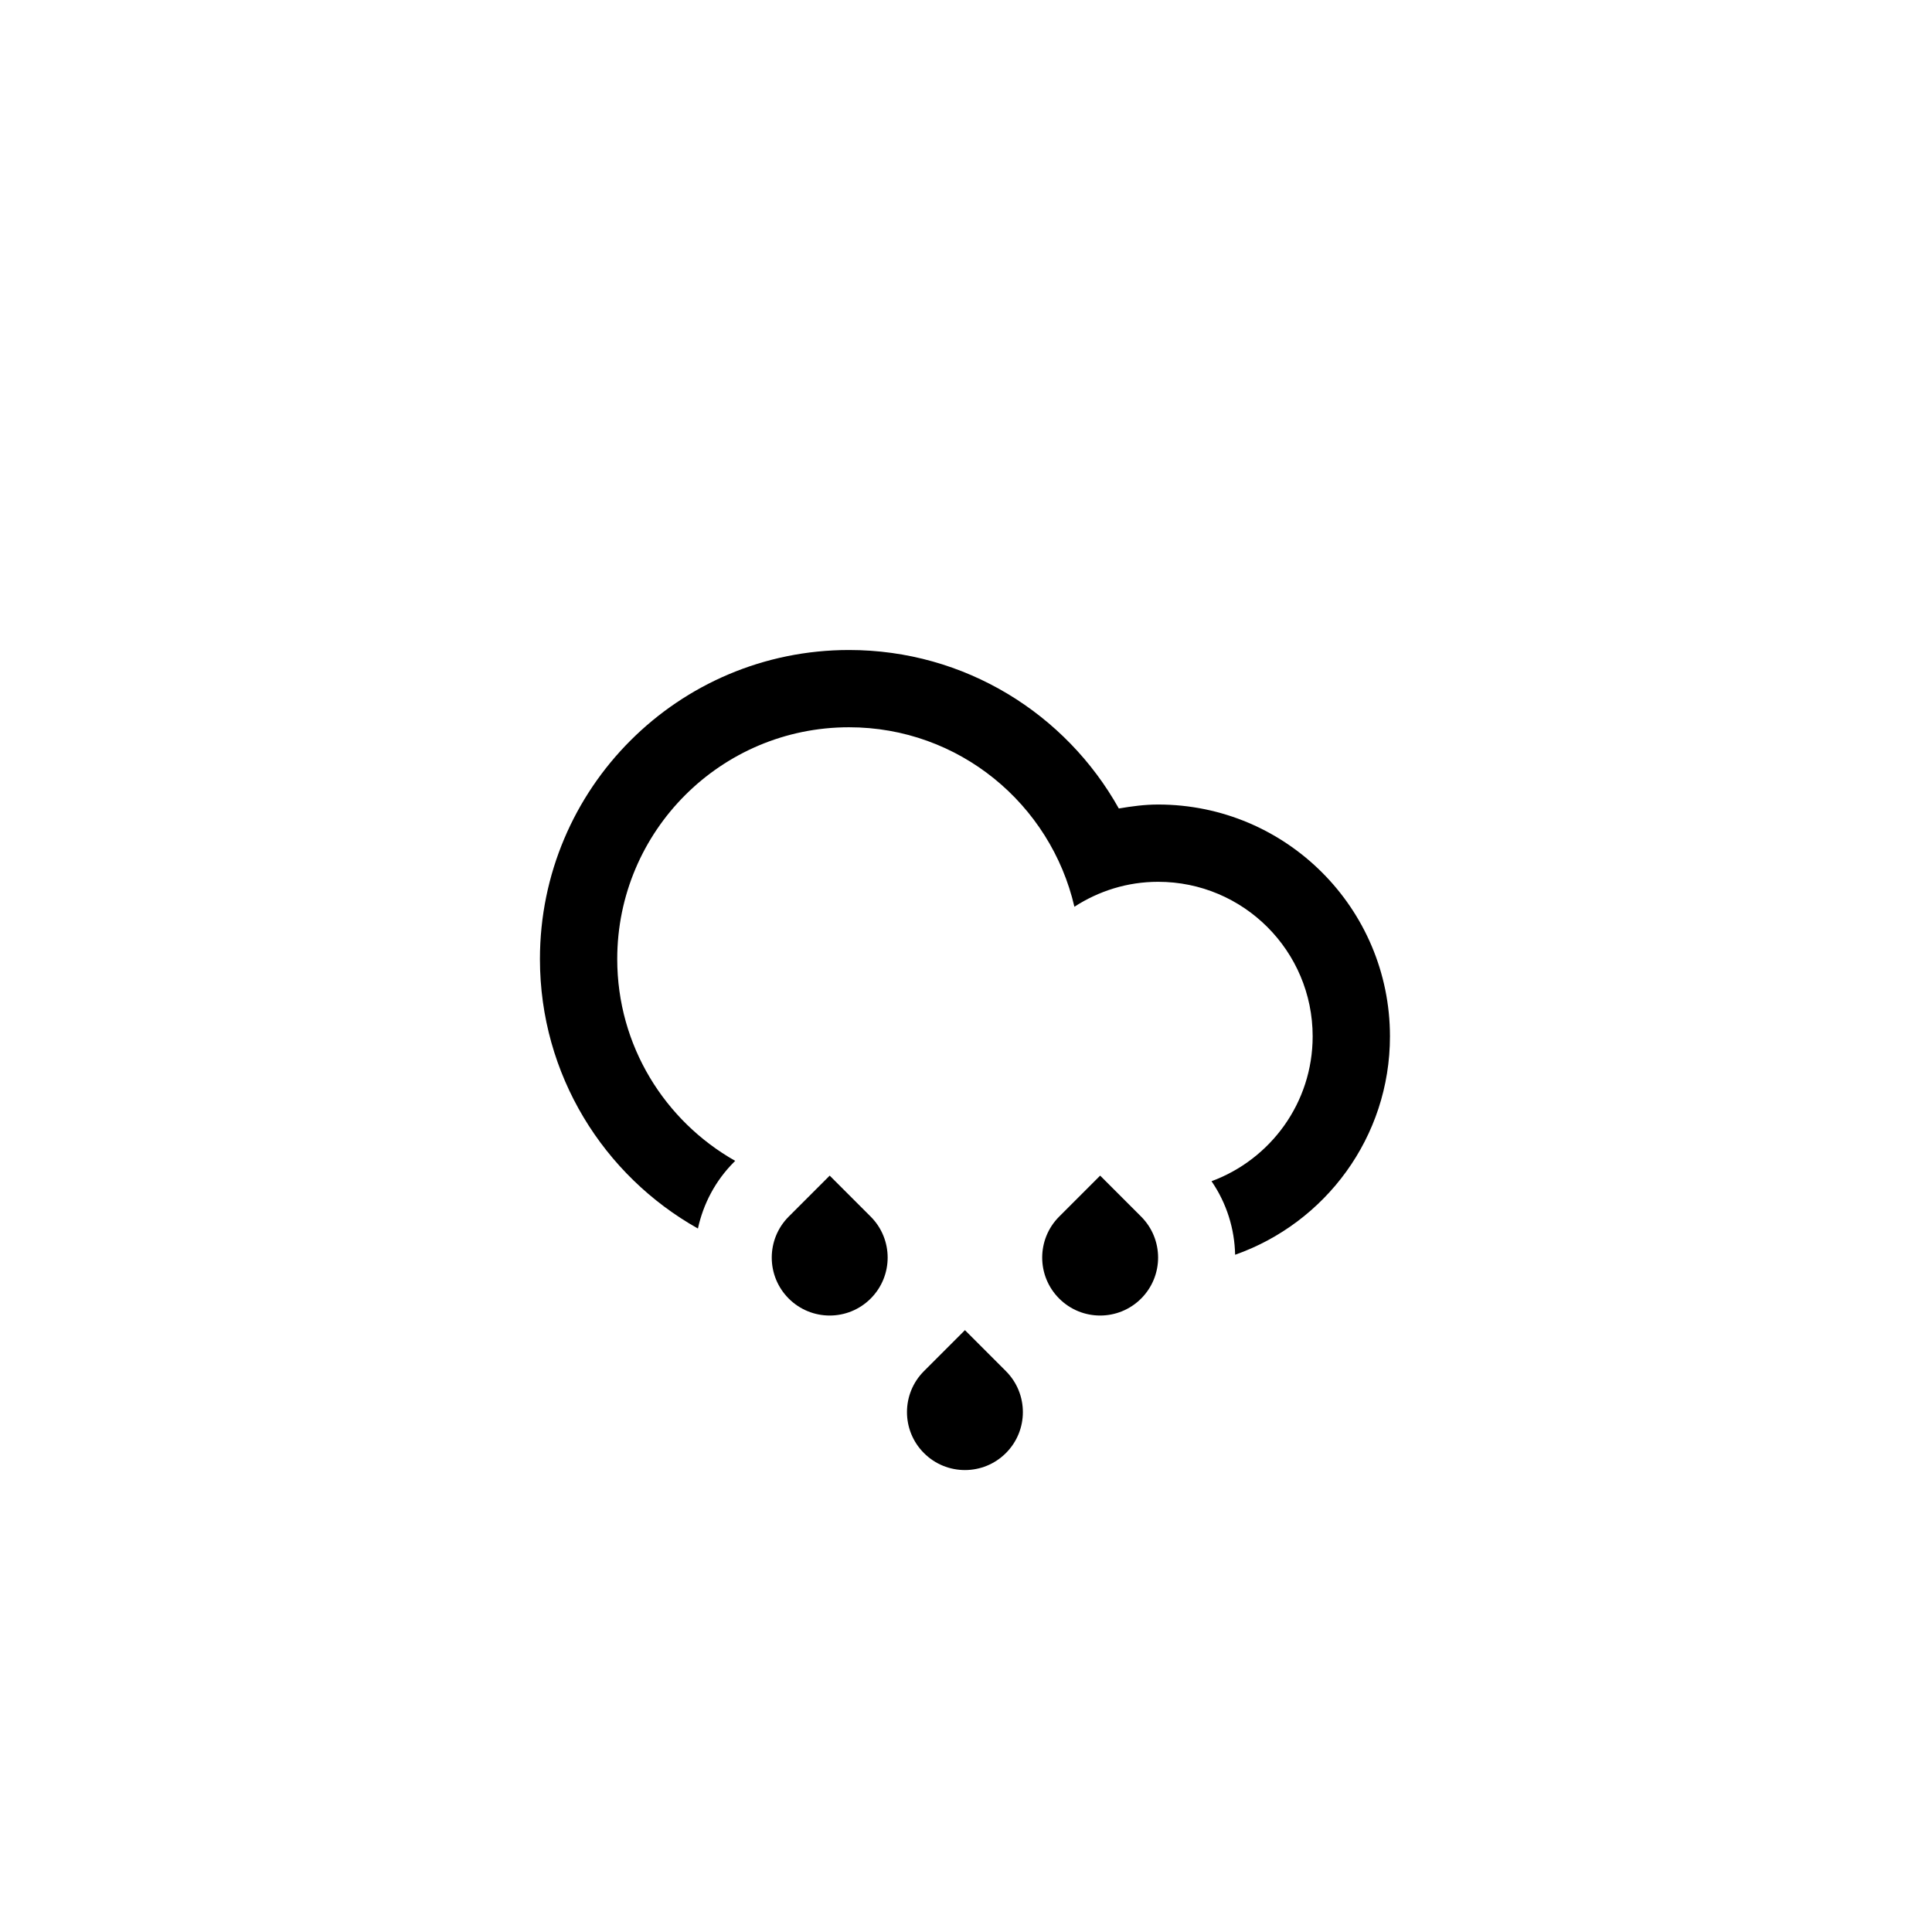
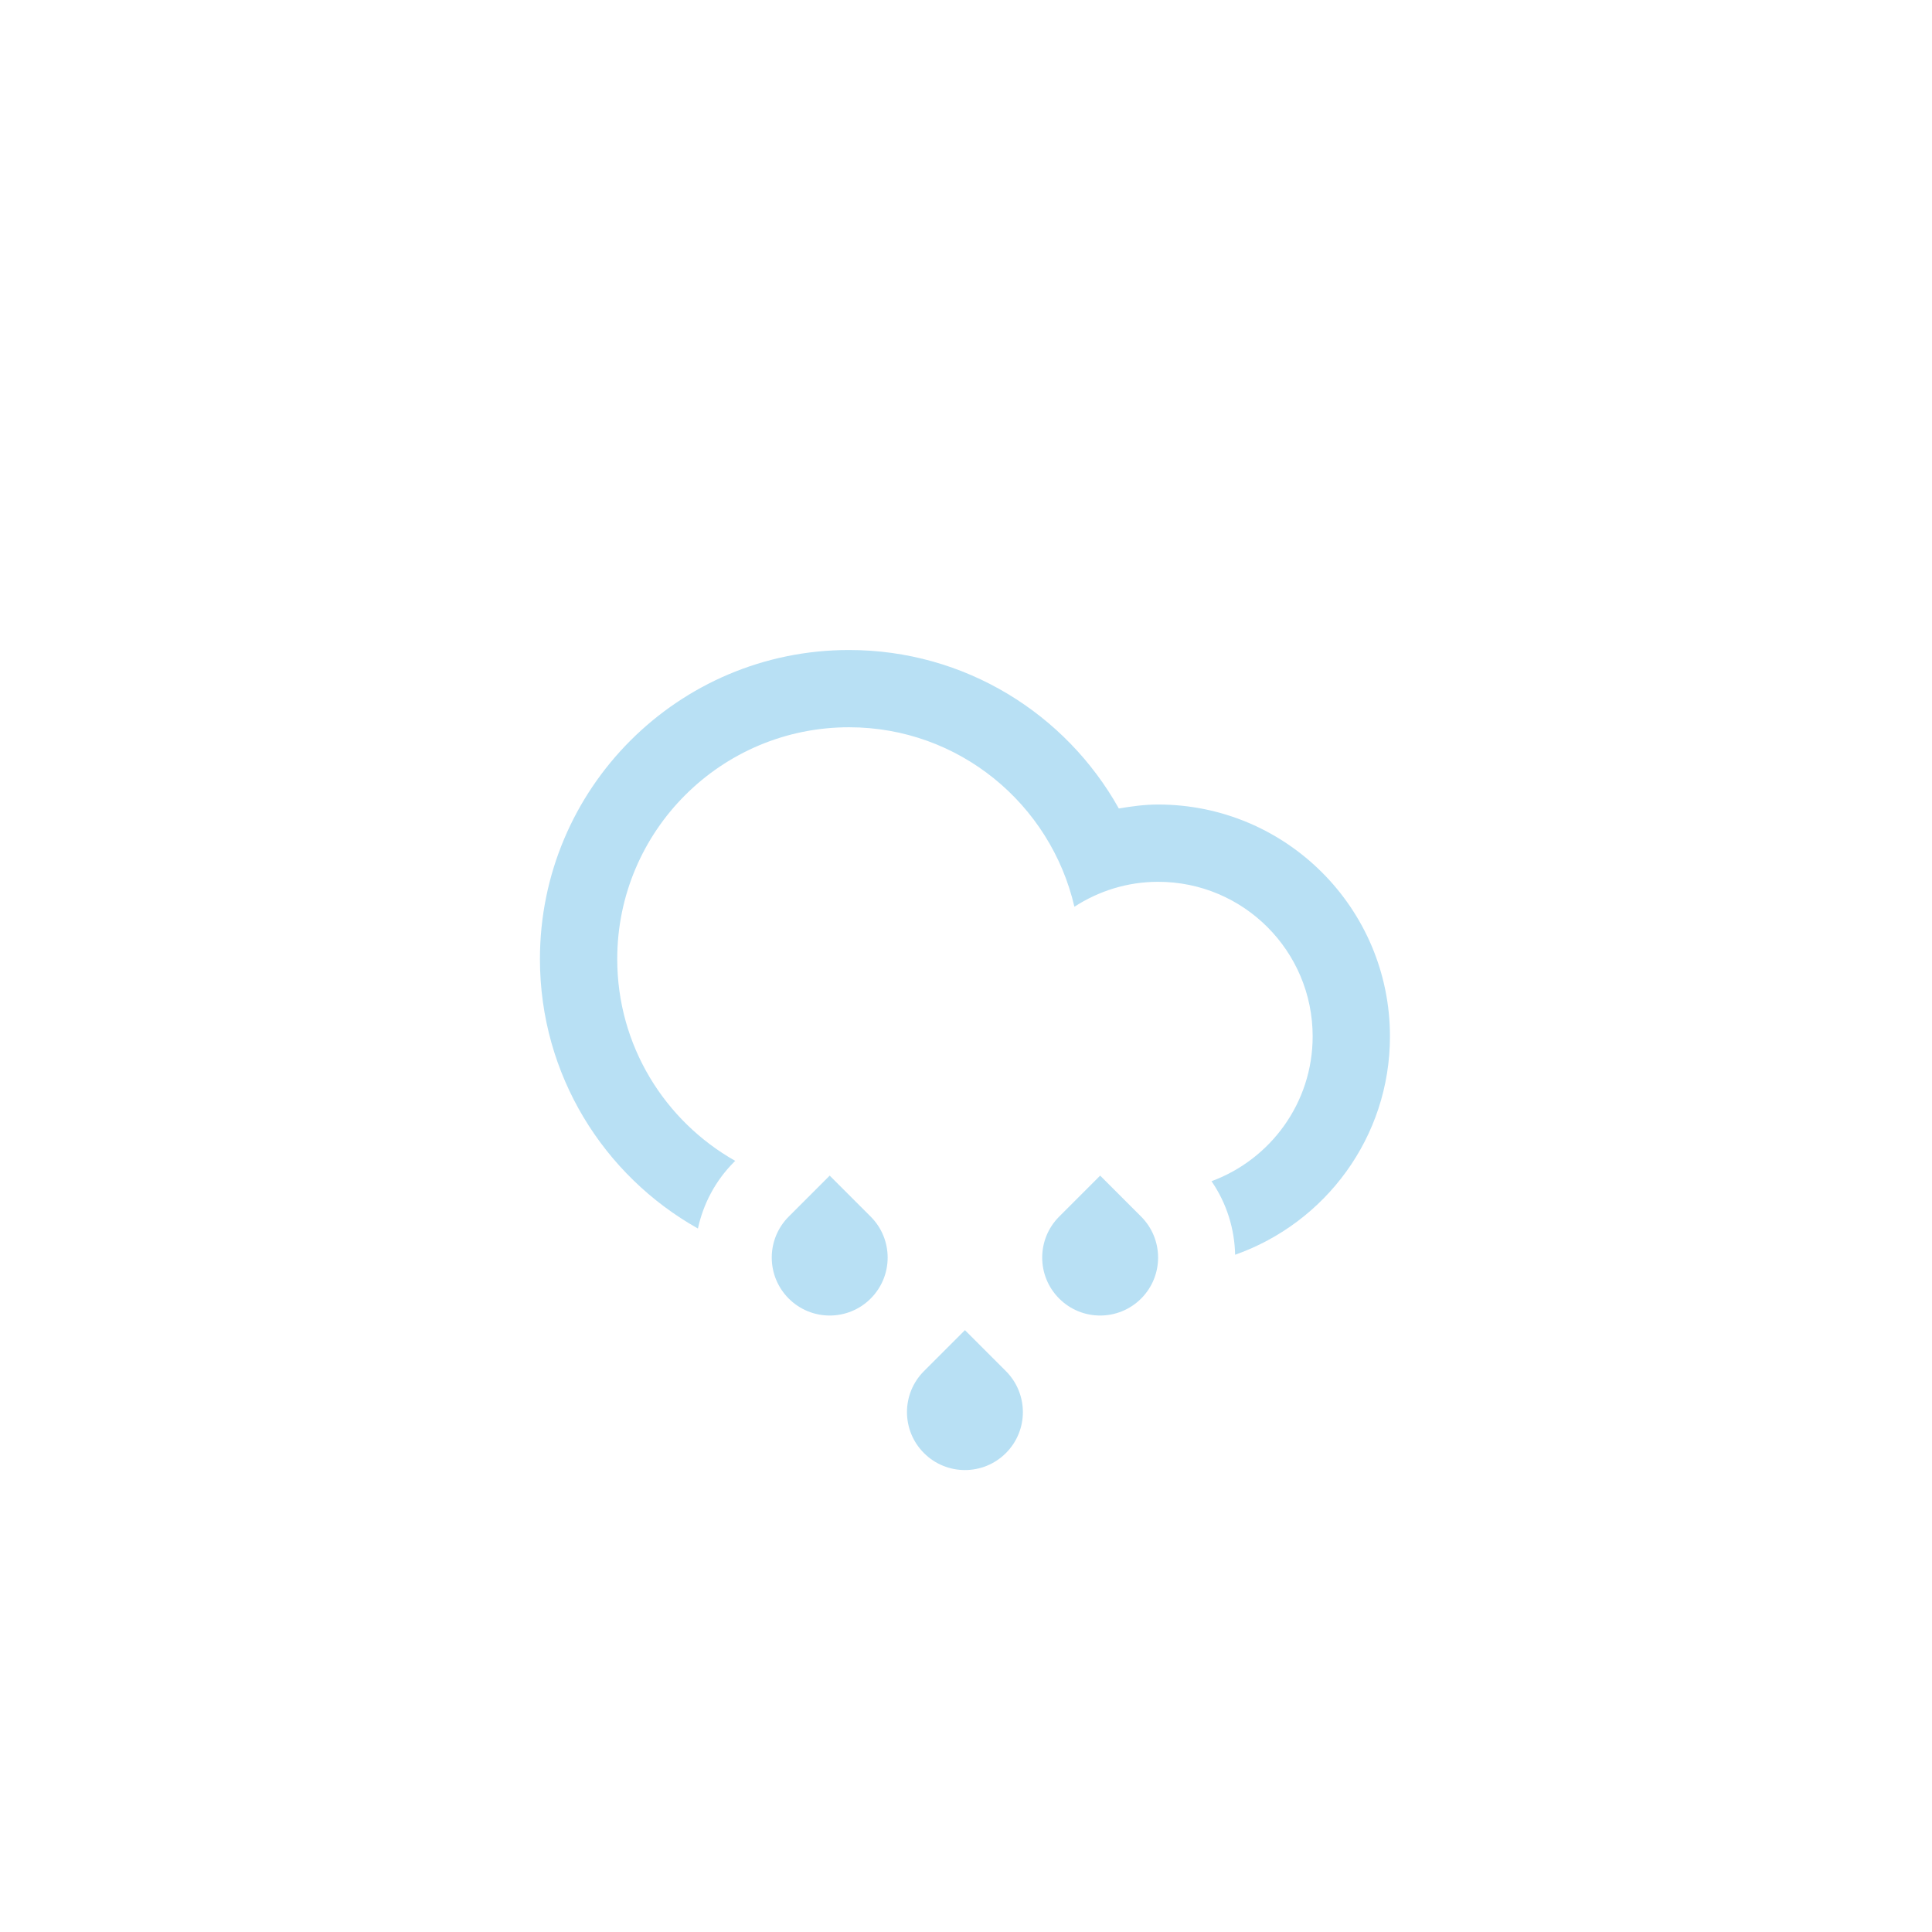
<svg xmlns="http://www.w3.org/2000/svg" version="1.1" id="Layer_1" x="0px" y="0px" width="100px" height="100px" viewBox="0 0 100 100" enable-background="new 0 0 100 100" xml:space="preserve">
  <g>
    <g>
-       <path fill-rule="evenodd" clip-rule="evenodd" d="M59.943,41.642c-0.696,0-1.369,0.092-2.033,0.205    c-2.736-4.892-7.961-8.203-13.965-8.203c-8.835,0-15.998,7.162-15.998,15.997c0,5.992,3.3,11.207,8.177,13.947    c0.276-1.262,0.892-2.465,1.873-3.445l0.057-0.057c-3.644-2.061-6.106-5.963-6.106-10.445c0-6.626,5.372-11.998,11.998-11.998    c5.691,0,10.433,3.974,11.665,9.29c1.25-0.81,2.733-1.291,4.333-1.291c4.418,0,7.999,3.581,7.999,7.999    c0,3.443-2.182,6.371-5.235,7.498c0.788,1.146,1.194,2.471,1.222,3.807c4.665-1.645,8.014-6.078,8.014-11.305    C71.942,47.014,66.57,41.642,59.943,41.642z M42.945,60.85l-2.121,2.121c-1.171,1.172-1.171,3.07,0,4.242    c1.172,1.172,3.071,1.172,4.242,0c1.172-1.172,1.172-3.07,0-4.242L42.945,60.85z M49.945,68.848l-2.121,2.121    c-1.172,1.172-1.172,3.072,0,4.242c1.171,1.172,3.07,1.172,4.241,0c1.172-1.17,1.172-3.07,0-4.242L49.945,68.848z M56.944,60.85    l-2.121,2.121c-1.172,1.172-1.172,3.07,0,4.242c1.171,1.172,3.07,1.172,4.242,0c1.171-1.172,1.171-3.07,0-4.242L56.944,60.85z" />
+       <path fill-rule="evenodd" fill="#b8e0f4" clip-rule="evenodd" d="M59.943,41.642c-0.696,0-1.369,0.092-2.033,0.205    c-2.736-4.892-7.961-8.203-13.965-8.203c-8.835,0-15.998,7.162-15.998,15.997c0,5.992,3.3,11.207,8.177,13.947    c0.276-1.262,0.892-2.465,1.873-3.445l0.057-0.057c-3.644-2.061-6.106-5.963-6.106-10.445c0-6.626,5.372-11.998,11.998-11.998    c5.691,0,10.433,3.974,11.665,9.29c1.25-0.81,2.733-1.291,4.333-1.291c4.418,0,7.999,3.581,7.999,7.999    c0,3.443-2.182,6.371-5.235,7.498c0.788,1.146,1.194,2.471,1.222,3.807c4.665-1.645,8.014-6.078,8.014-11.305    C71.942,47.014,66.57,41.642,59.943,41.642z M42.945,60.85l-2.121,2.121c-1.171,1.172-1.171,3.07,0,4.242    c1.172,1.172,3.071,1.172,4.242,0c1.172-1.172,1.172-3.07,0-4.242L42.945,60.85z M49.945,68.848l-2.121,2.121    c-1.172,1.172-1.172,3.072,0,4.242c1.171,1.172,3.07,1.172,4.241,0c1.172-1.17,1.172-3.07,0-4.242L49.945,68.848z M56.944,60.85    l-2.121,2.121c-1.172,1.172-1.172,3.07,0,4.242c1.171,1.172,3.07,1.172,4.242,0c1.171-1.172,1.171-3.07,0-4.242L56.944,60.85z" />
    </g>
  </g>
</svg>
